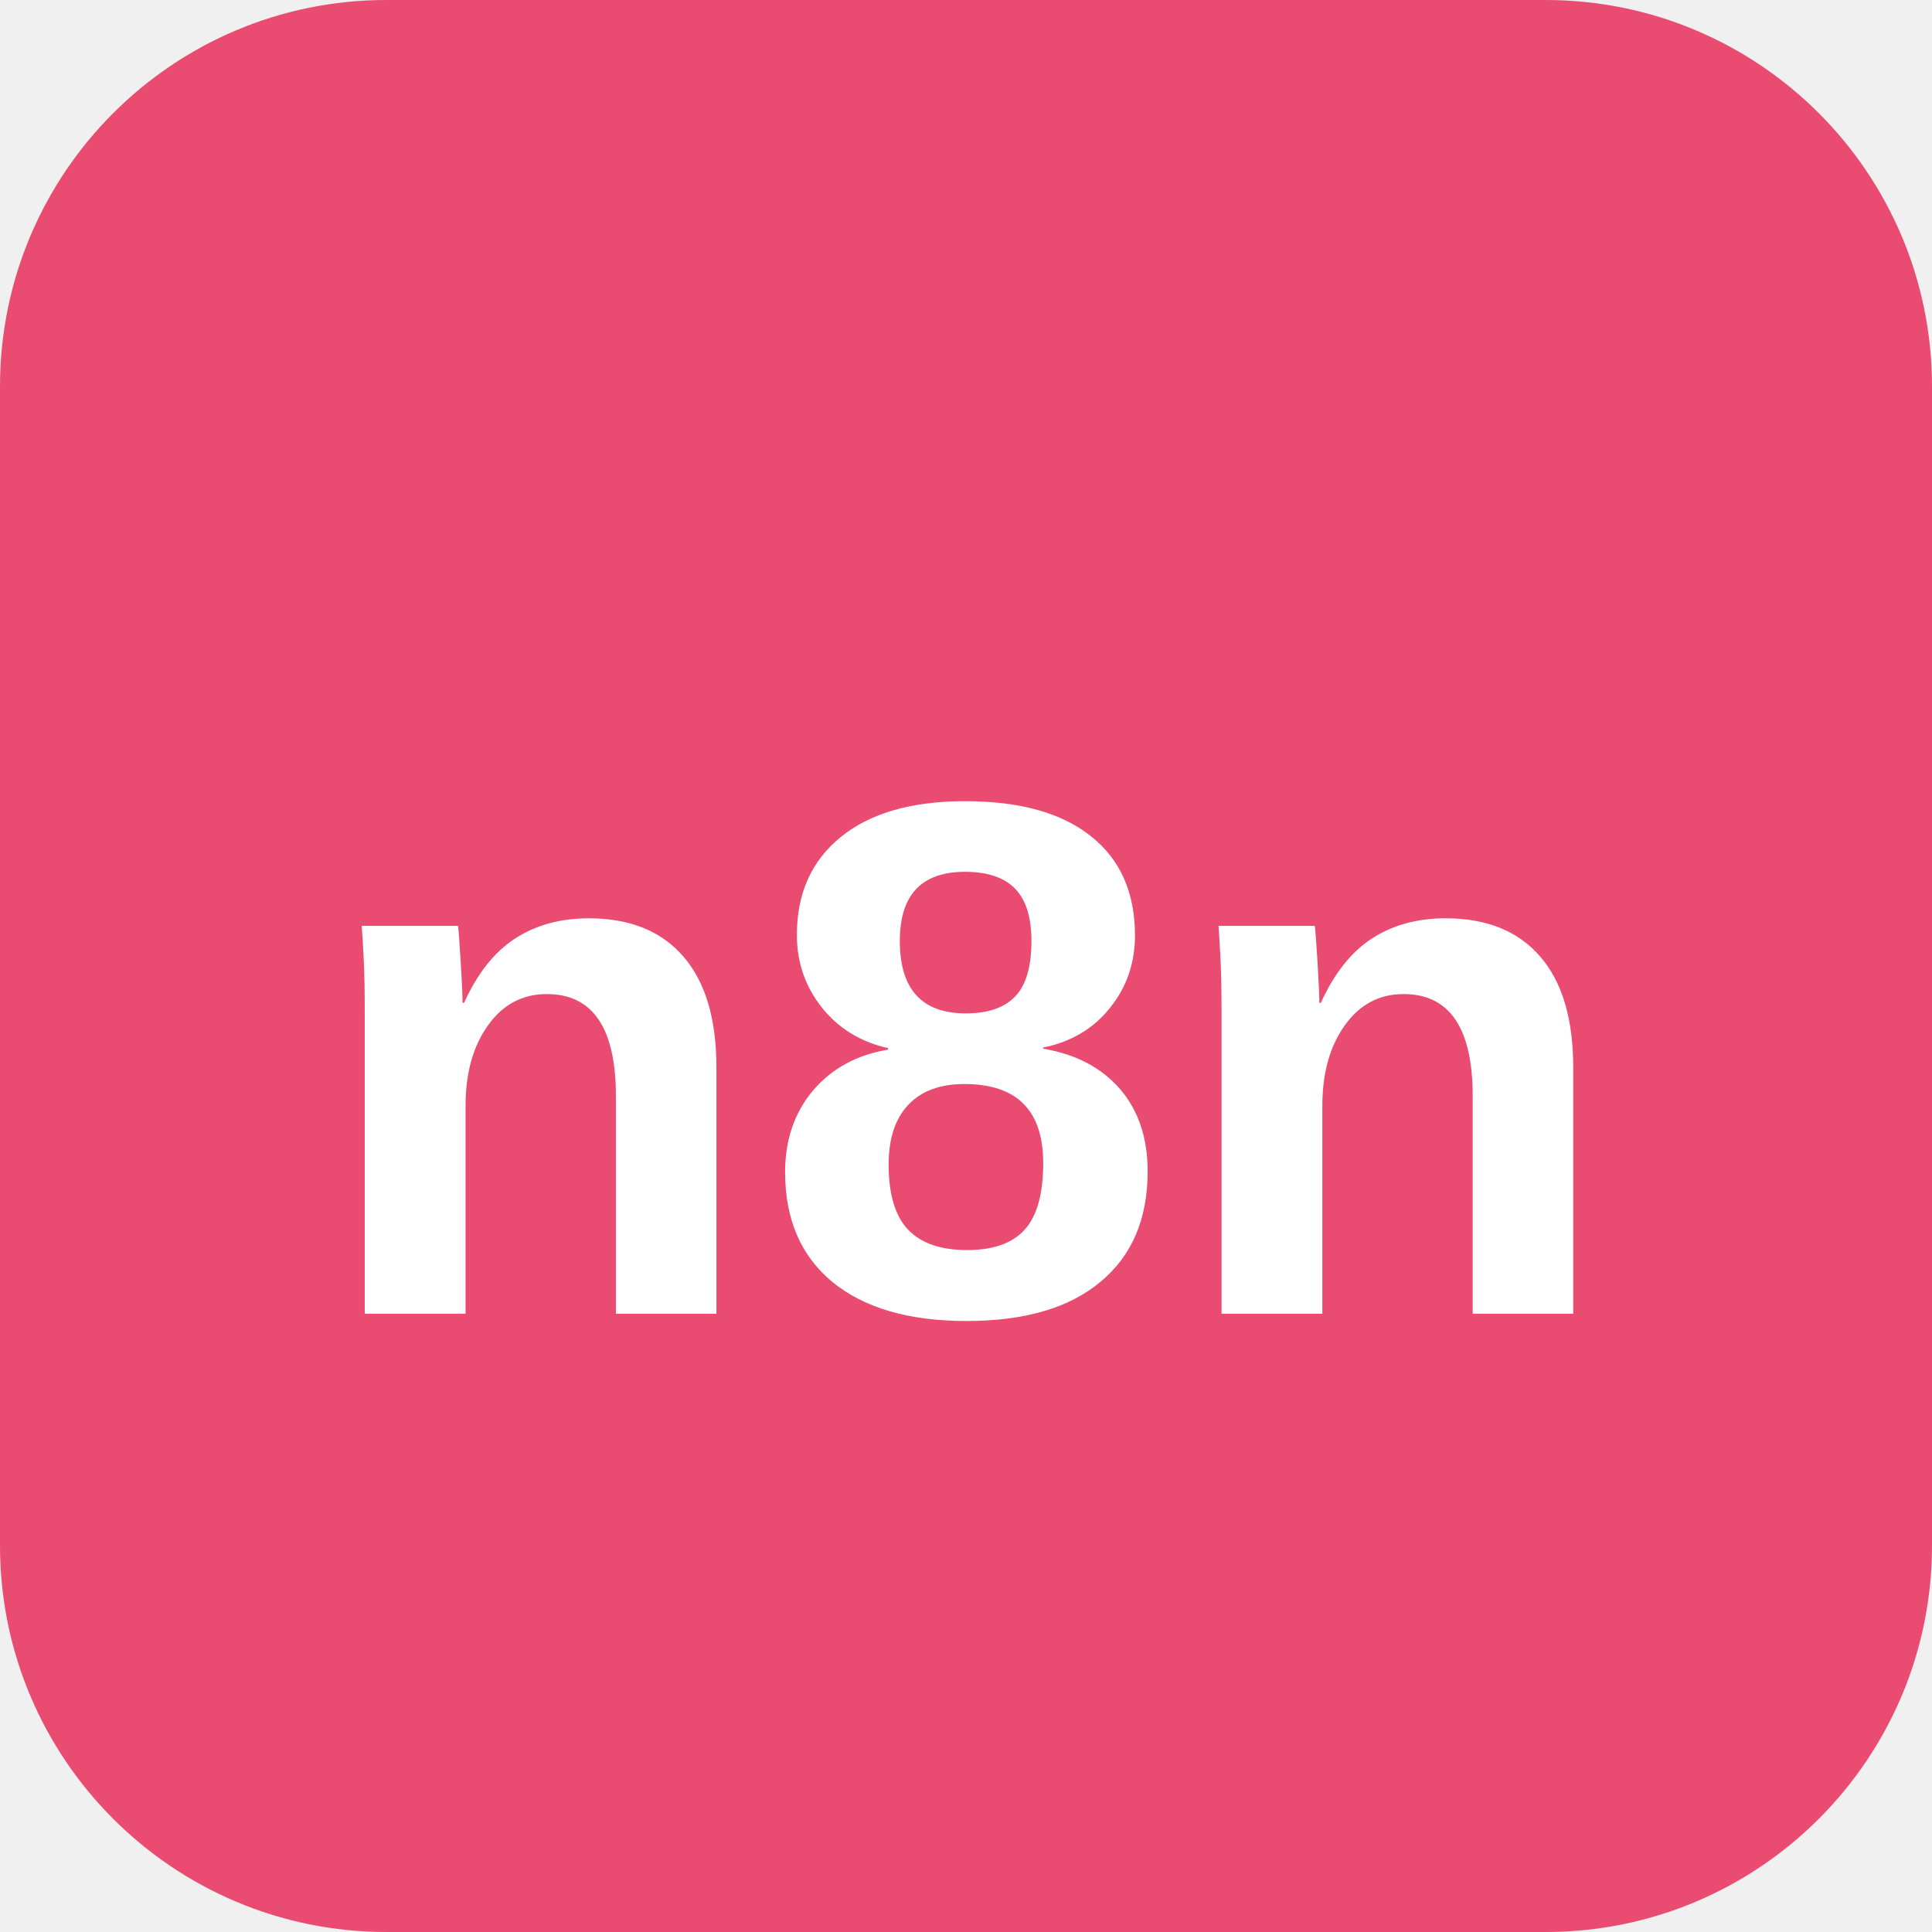
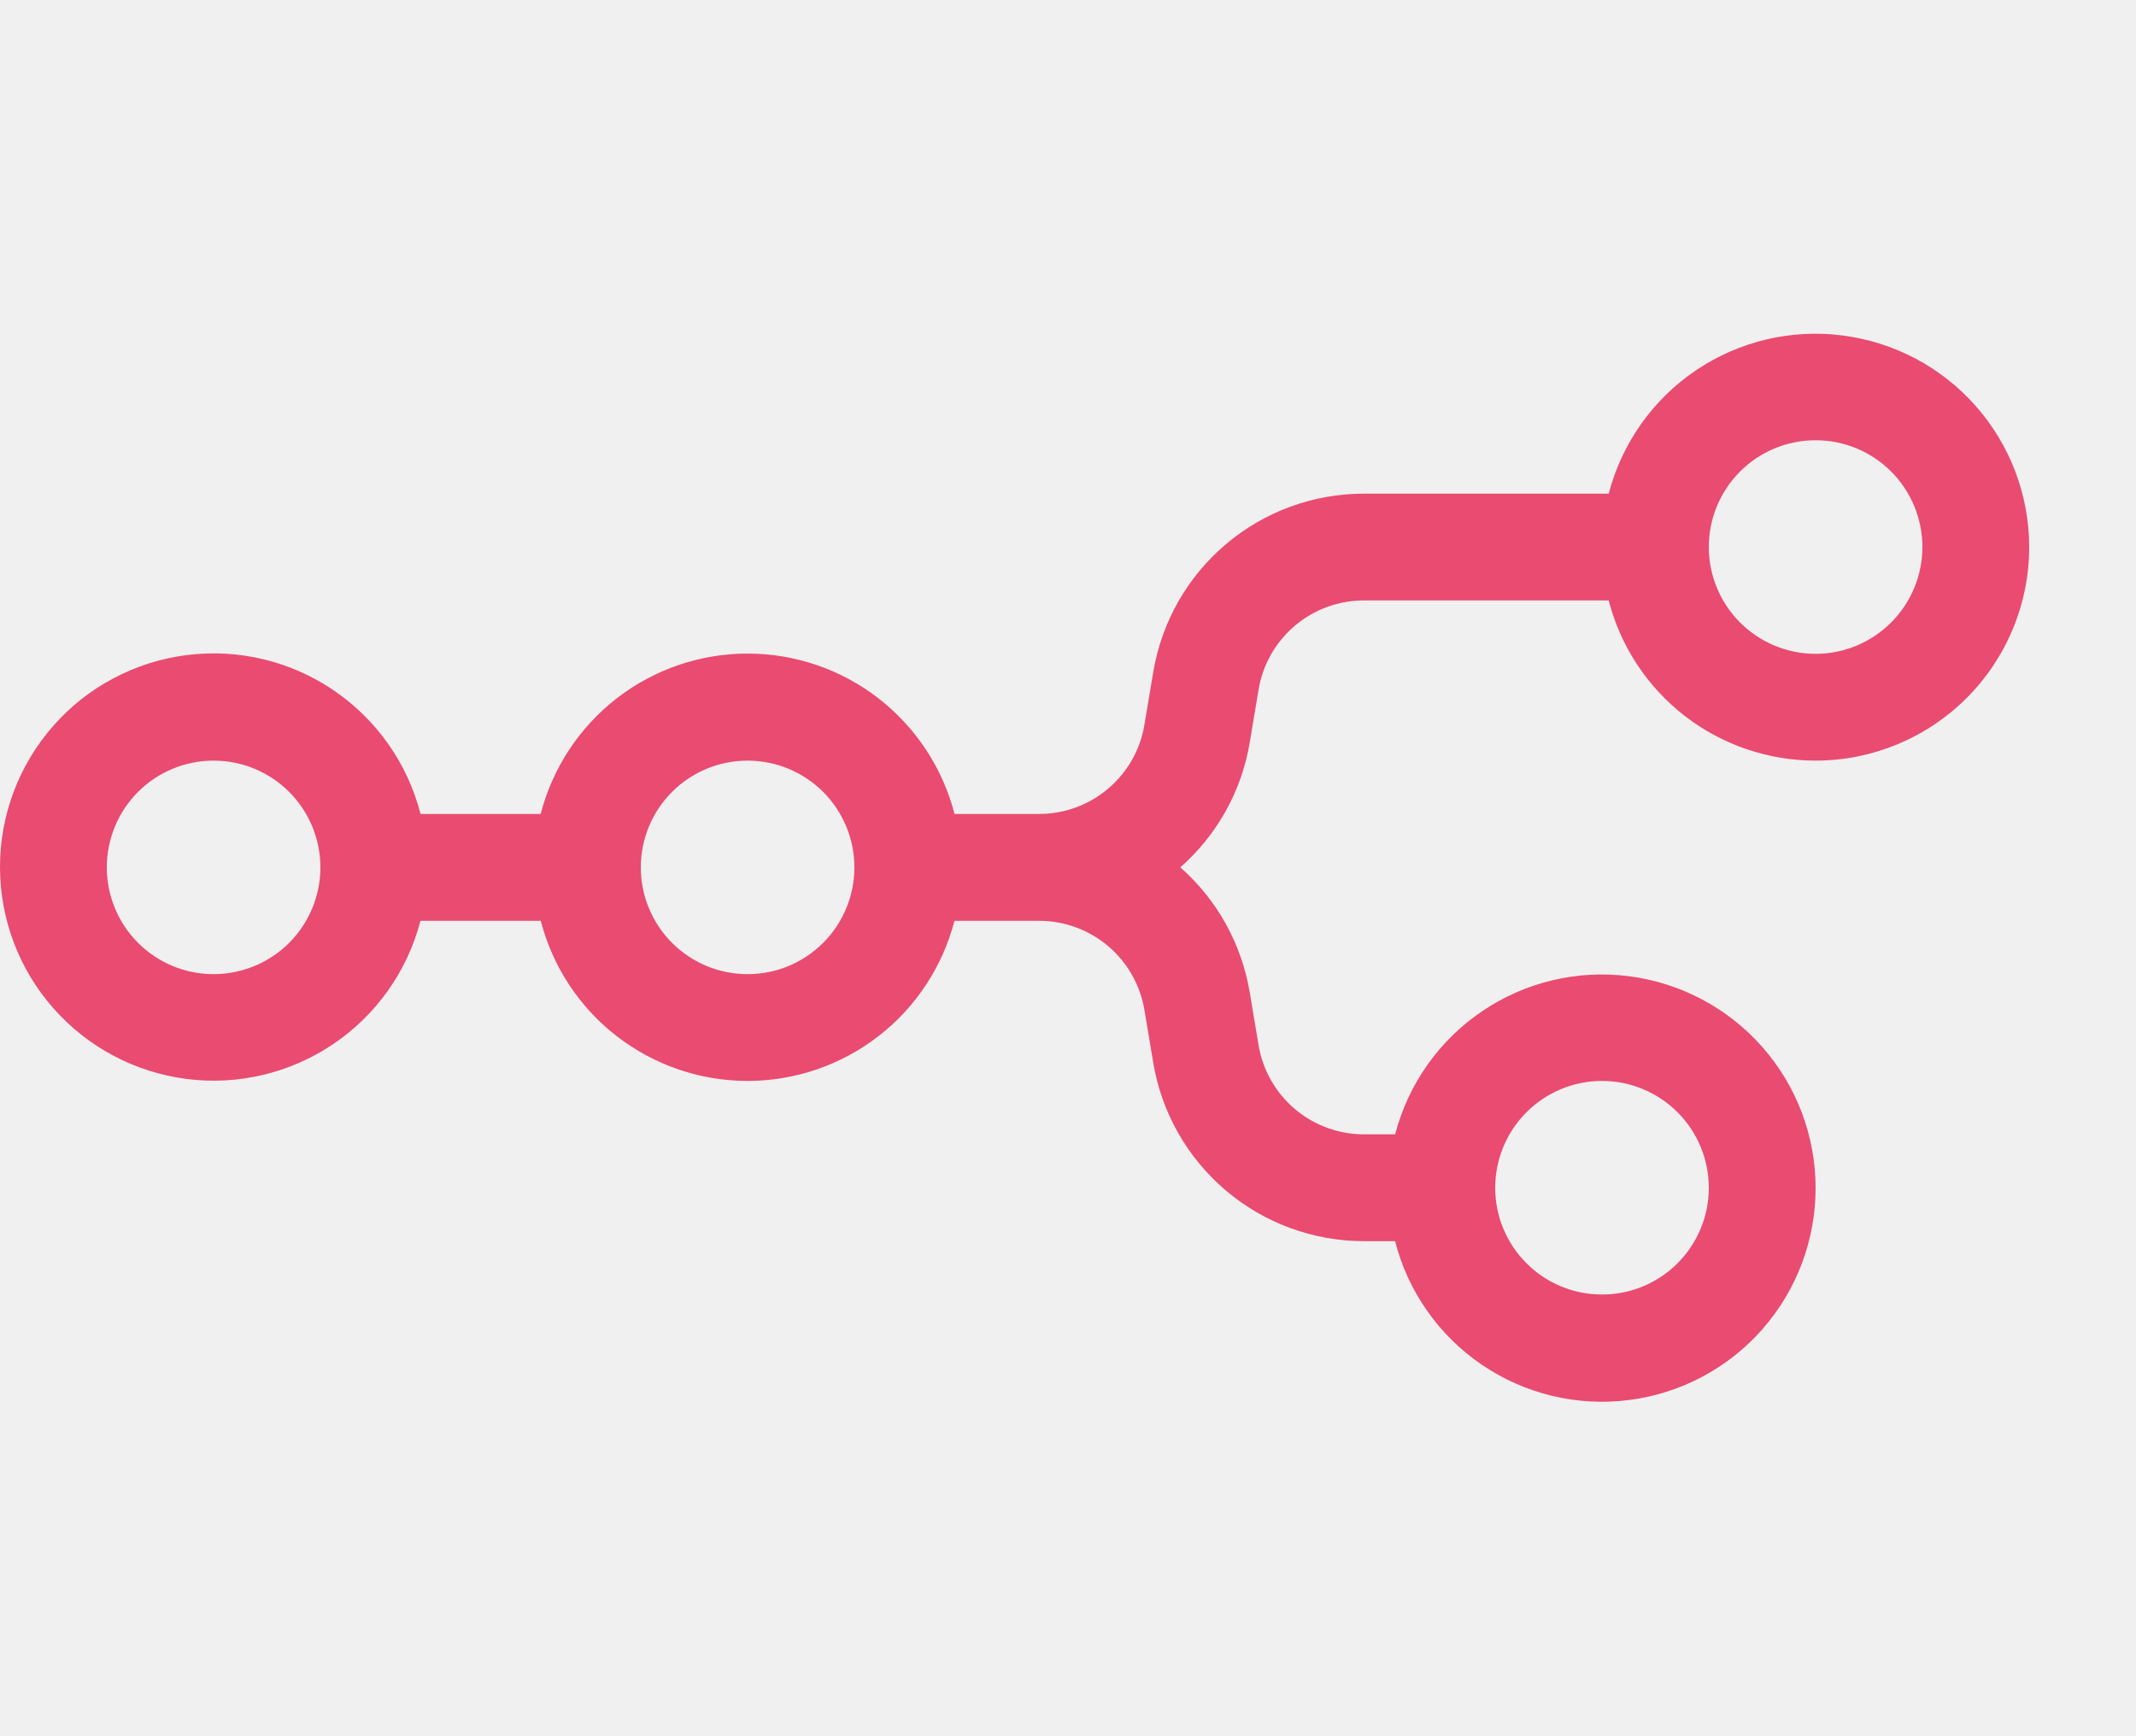
- <svg xmlns="http://www.w3.org/2000/svg" viewBox="0 0 100 100">
-   <rect width="100" height="100" rx="20" fill="#EA4B71" />
-   <text x="50" y="68" font-family="Arial, sans-serif" font-size="38" font-weight="bold" fill="white" text-anchor="middle">n8n</text>
+ <svg xmlns="http://www.w3.org/2000/svg" width="32" height="26" viewBox="0 0 32 26" fill="none">
+   <path fill-rule="evenodd" clip-rule="evenodd" d="M27.2 11.396C26.49 11.396 25.801 11.16 25.239 10.726C24.678 10.291 24.277 9.683 24.1 8.996H20.433C20.054 8.996 19.688 9.13 19.399 9.375C19.11 9.62 18.917 9.959 18.855 10.332L18.723 11.123C18.602 11.848 18.235 12.509 17.683 12.995C18.235 13.482 18.602 14.144 18.723 14.87L18.855 15.659C18.917 16.032 19.11 16.372 19.399 16.616C19.688 16.861 20.054 16.995 20.433 16.995H20.901C21.097 16.242 21.56 15.586 22.205 15.15C22.849 14.714 23.63 14.527 24.402 14.626C25.174 14.724 25.884 15.1 26.399 15.683C26.914 16.266 27.199 17.017 27.2 17.796C27.201 18.576 26.918 19.329 26.403 19.915C25.888 20.501 25.177 20.878 24.403 20.976C23.629 21.075 22.846 20.887 22.201 20.448C21.556 20.01 21.093 19.351 20.9 18.596H20.433C19.676 18.595 18.943 18.327 18.365 17.837C17.787 17.347 17.401 16.669 17.277 15.921L17.145 15.133C17.083 14.759 16.89 14.42 16.601 14.175C16.312 13.93 15.946 13.796 15.567 13.796H14.299C14.121 14.482 13.721 15.091 13.16 15.525C12.599 15.959 11.909 16.195 11.2 16.195C10.491 16.195 9.801 15.959 9.24 15.525C8.679 15.091 8.279 14.482 8.101 13.796H6.299C6.103 14.549 5.64 15.205 4.995 15.641C4.351 16.077 3.57 16.264 2.798 16.166C2.026 16.067 1.316 15.692 0.801 15.108C0.286 14.525 0.001 13.774 6.20563e-06 12.995C-0.002 12.216 0.282 11.462 0.797 10.876C1.312 10.29 2.023 9.913 2.797 9.815C3.571 9.716 4.354 9.904 4.999 10.343C5.644 10.781 6.107 11.44 6.3 12.195H8.1C8.277 11.508 8.678 10.899 9.239 10.463C9.8 10.028 10.49 9.792 11.2 9.792C11.91 9.792 12.6 10.028 13.161 10.463C13.722 10.899 14.123 11.508 14.3 12.195H15.567C15.946 12.195 16.312 12.061 16.601 11.816C16.89 11.572 17.083 11.232 17.145 10.858L17.277 10.069C17.402 9.322 17.787 8.643 18.365 8.154C18.943 7.664 19.676 7.396 20.433 7.396H24.101C24.297 6.642 24.76 5.986 25.405 5.55C26.049 5.114 26.83 4.927 27.602 5.026C28.374 5.124 29.084 5.499 29.599 6.083C30.114 6.666 30.399 7.417 30.4 8.196C30.4 9.044 30.063 9.858 29.463 10.458C28.863 11.058 28.049 11.396 27.2 11.396ZM27.2 9.796C27.624 9.796 28.031 9.627 28.331 9.327C28.631 9.027 28.8 8.62 28.8 8.196C28.8 7.771 28.631 7.364 28.331 7.064C28.031 6.764 27.624 6.596 27.2 6.596C26.776 6.596 26.369 6.764 26.069 7.064C25.769 7.364 25.6 7.771 25.6 8.196C25.6 8.62 25.769 9.027 26.069 9.327C26.369 9.627 26.776 9.796 27.2 9.796ZM3.2 14.595C3.624 14.595 4.031 14.427 4.331 14.127C4.631 13.827 4.8 13.42 4.8 12.995C4.8 12.571 4.631 12.164 4.331 11.864C4.031 11.564 3.624 11.396 3.2 11.396C2.776 11.396 2.369 11.564 2.069 11.864C1.769 12.164 1.6 12.571 1.6 12.995C1.6 13.42 1.769 13.827 2.069 14.127C2.369 14.427 2.776 14.595 3.2 14.595ZM12.8 12.995C12.8 13.206 12.759 13.414 12.678 13.608C12.598 13.802 12.48 13.978 12.331 14.127C12.183 14.275 12.006 14.393 11.812 14.474C11.618 14.554 11.41 14.595 11.2 14.595C10.99 14.595 10.782 14.554 10.588 14.474C10.394 14.393 10.217 14.275 10.069 14.127C9.92 13.978 9.802 13.802 9.722 13.608C9.641 13.414 9.6 13.206 9.6 12.995C9.6 12.571 9.769 12.164 10.069 11.864C10.369 11.564 10.776 11.396 11.2 11.396C11.624 11.396 12.031 11.564 12.331 11.864C12.631 12.164 12.8 12.571 12.8 12.995ZM25.6 17.796C25.6 18.006 25.559 18.214 25.478 18.408C25.398 18.602 25.28 18.778 25.131 18.927C24.983 19.076 24.806 19.193 24.612 19.274C24.418 19.354 24.21 19.395 24 19.395C23.79 19.395 23.582 19.354 23.388 19.274C23.194 19.193 23.017 19.076 22.869 18.927C22.72 18.778 22.602 18.602 22.522 18.408C22.441 18.214 22.4 18.006 22.4 17.796C22.4 17.371 22.569 16.964 22.869 16.664C23.169 16.364 23.576 16.195 24 16.195C24.424 16.195 24.831 16.364 25.131 16.664C25.431 16.964 25.6 17.371 25.6 17.796Z" fill="#EA4B71" />
</svg>
